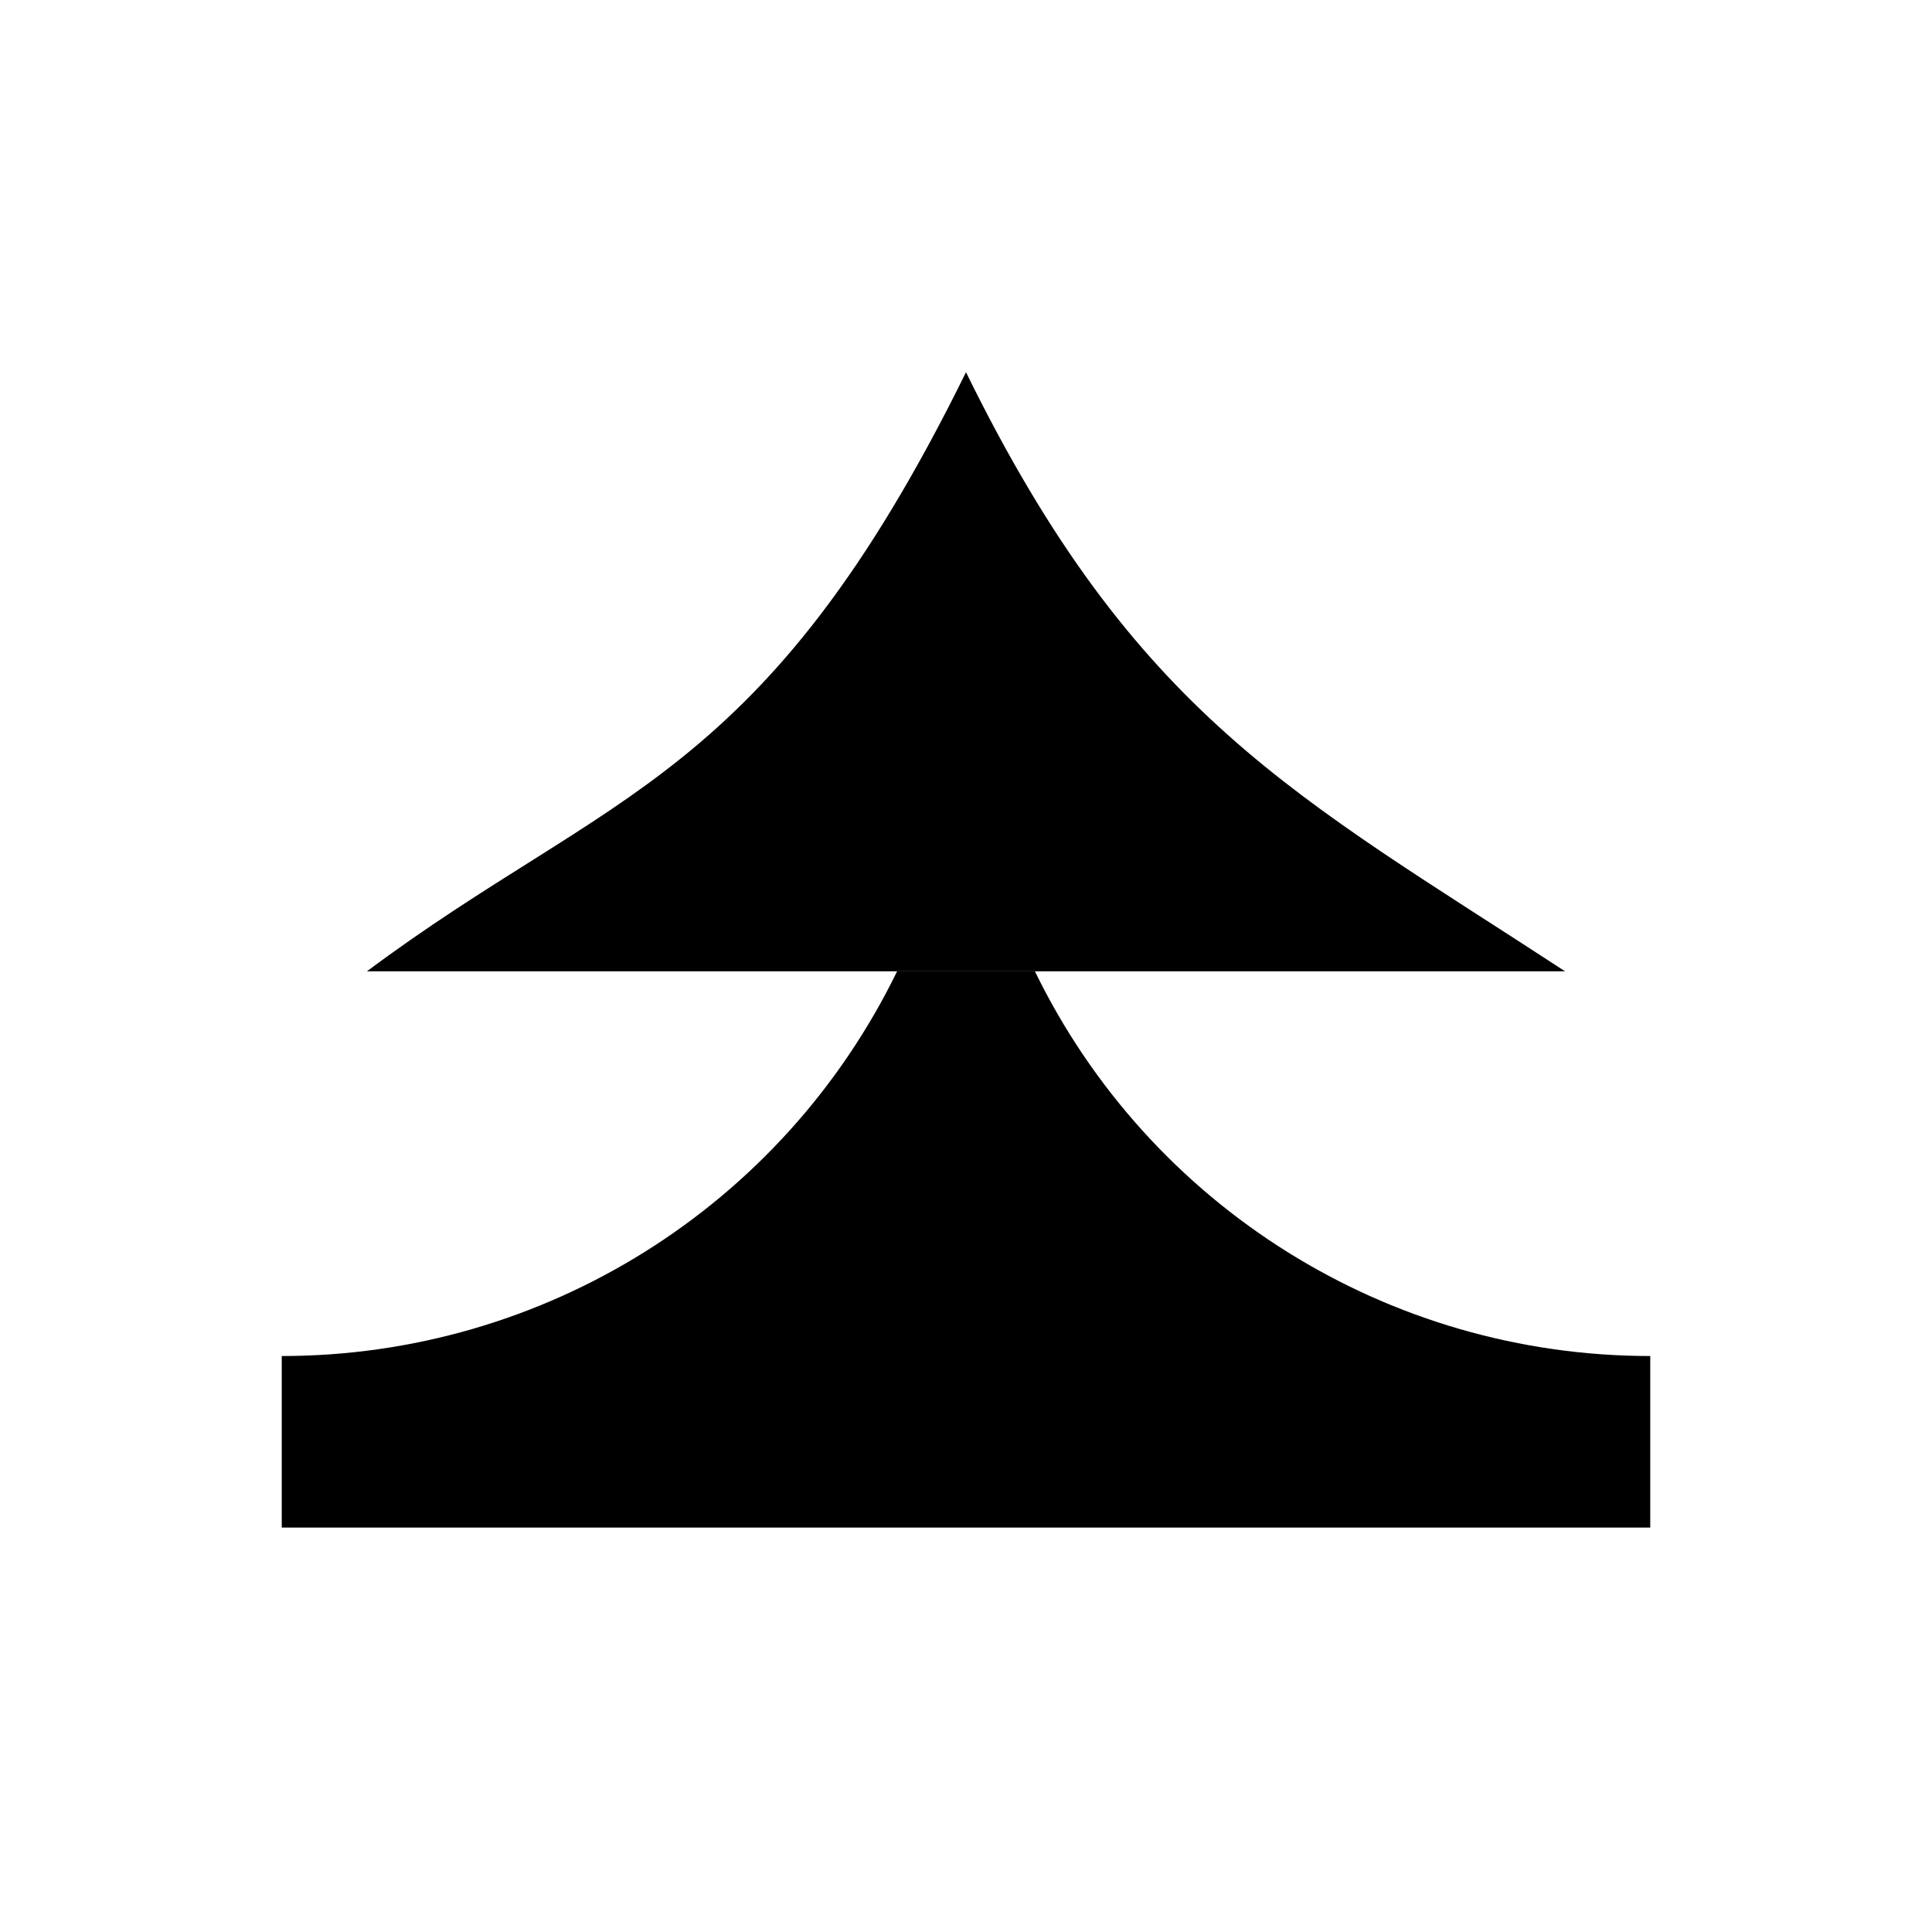
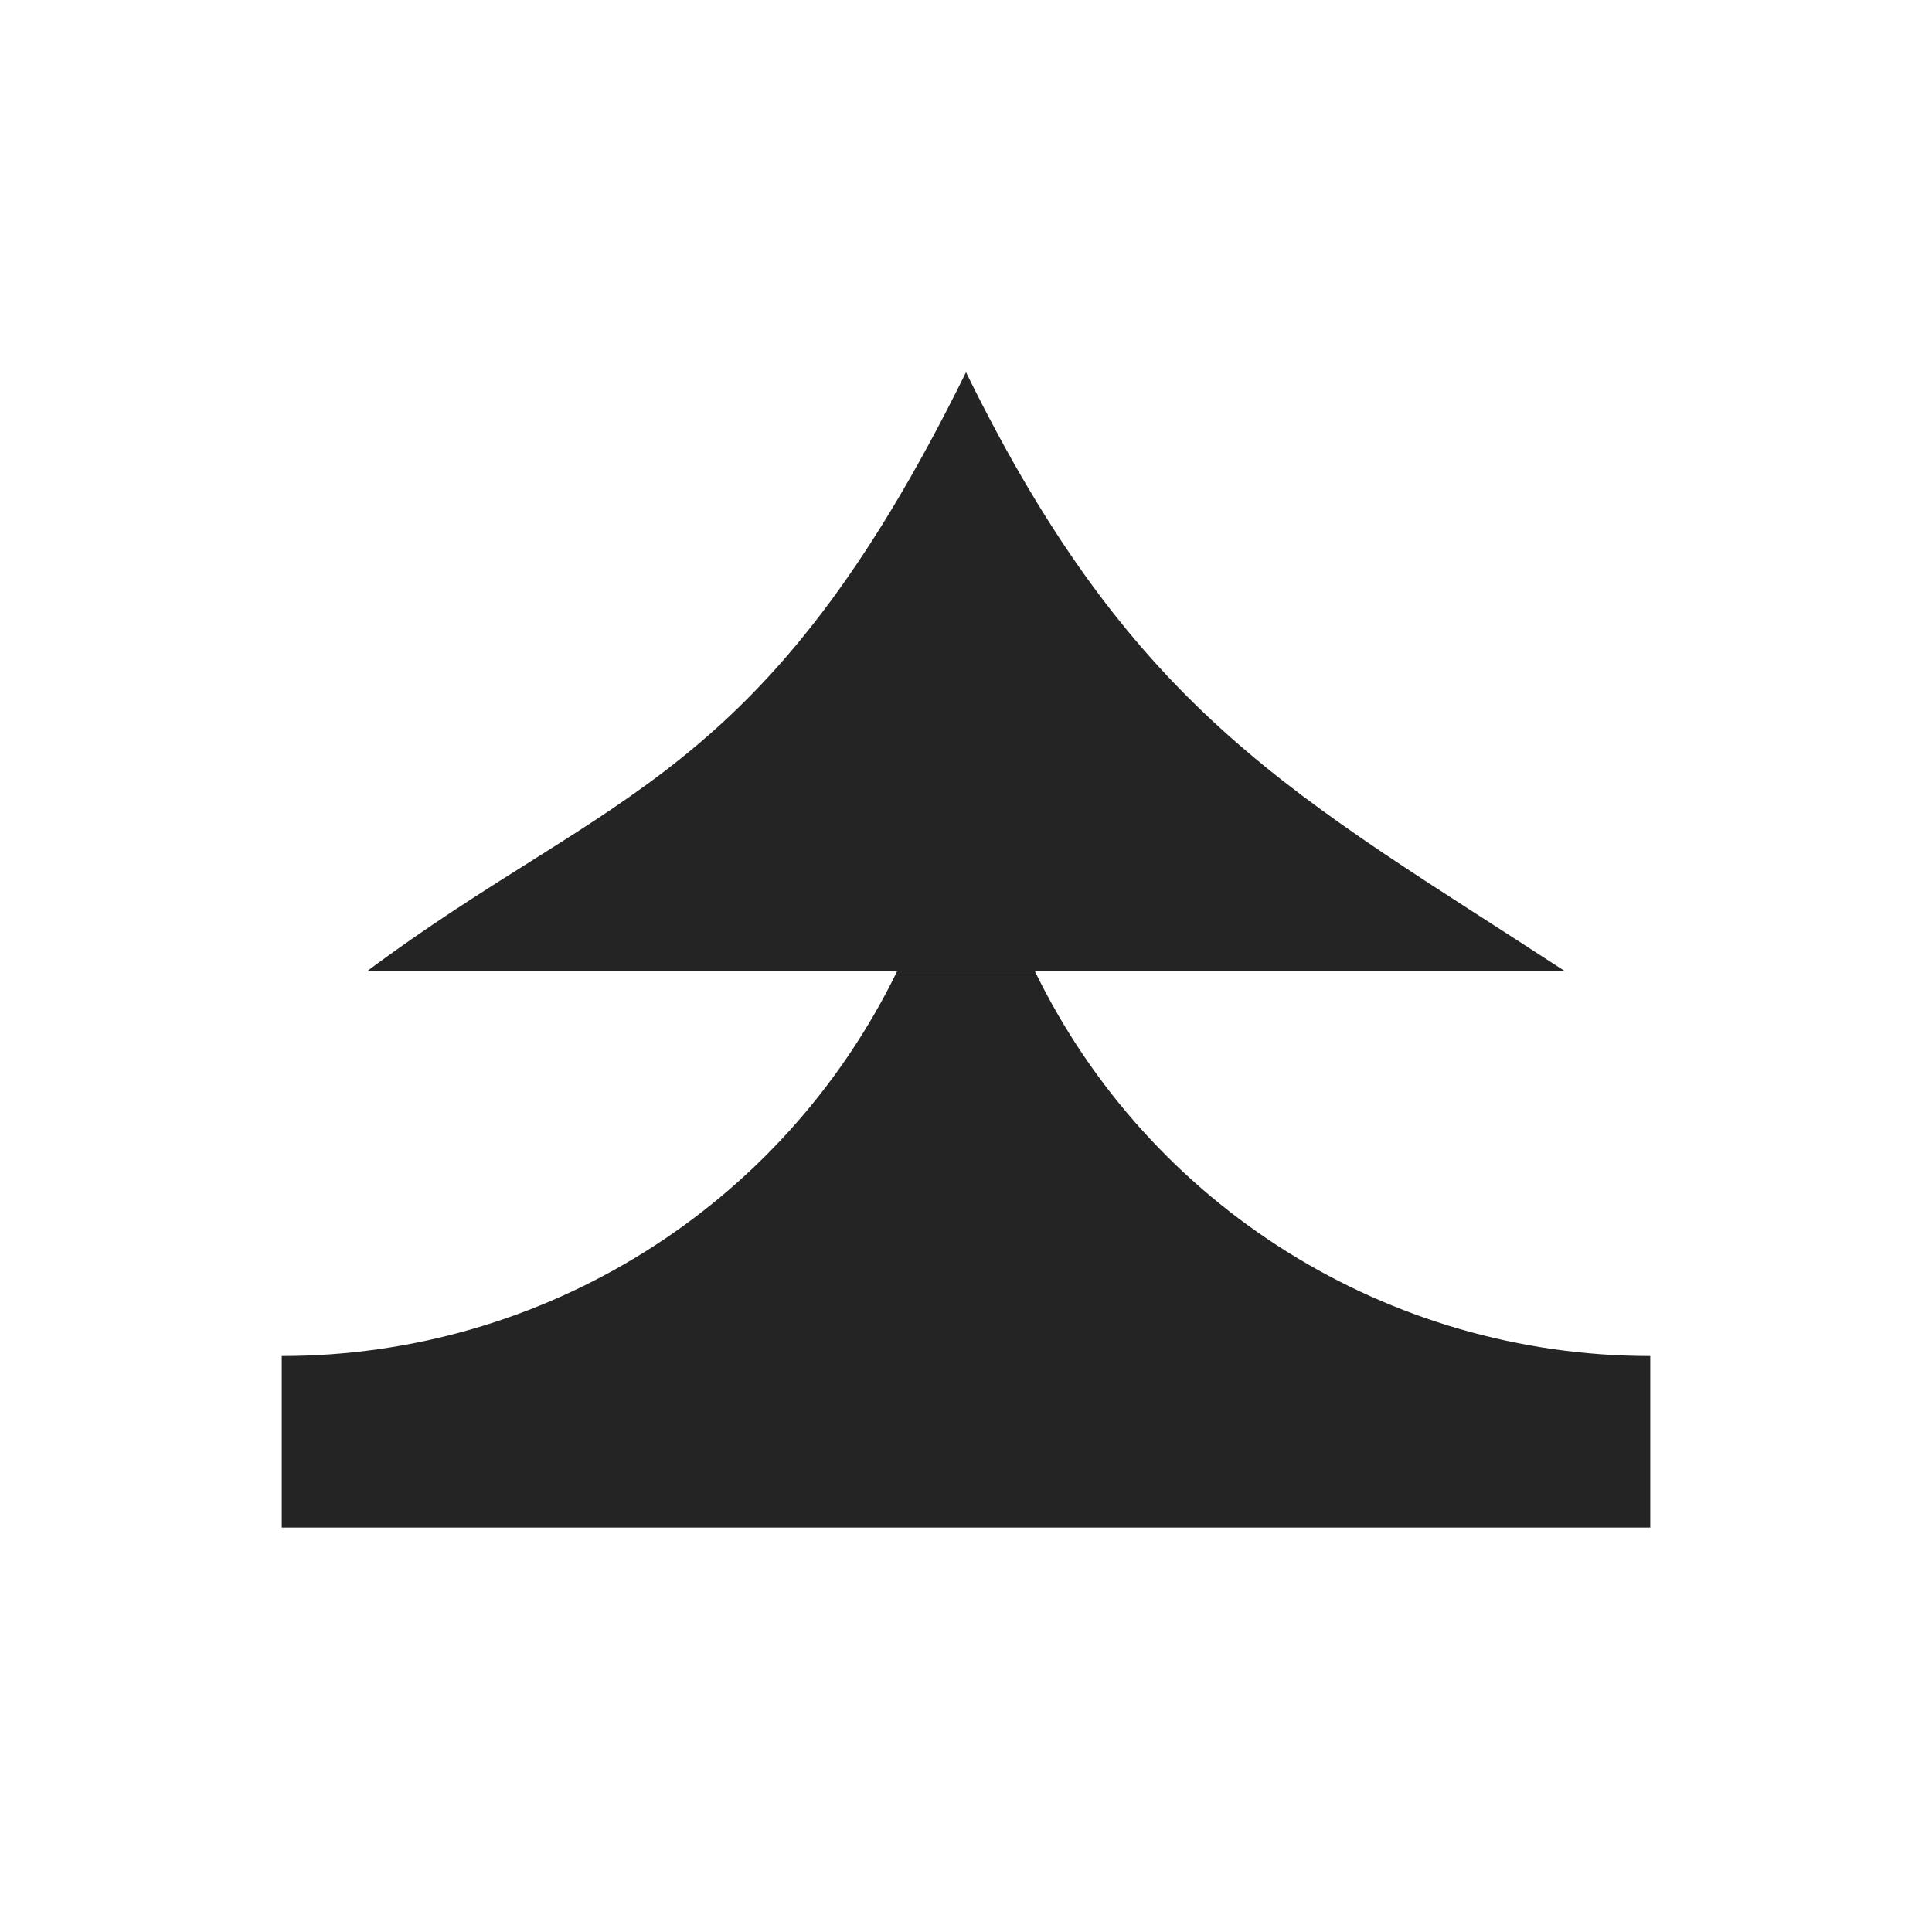
<svg xmlns="http://www.w3.org/2000/svg" id="图层_1" data-name="图层 1" viewBox="0 0 240 240">
-   <defs>
-     <style>.cls-1{fill:#000;}.cls-2{fill:#000;}</style>
-   </defs>
-   <path class="cls-1" d="M128.56,120.66H111.44A85,85,0,0,1,35,168.45v21.31H205V168.45A85,85,0,0,1,128.56,120.66Z" />
-   <path class="cls-2" d="M120,46.24h0C94.93,97.18,75.83,98.09,45.58,120.66H194.42C161.09,98.88,141,89.08,120,46.24Z" />
+   <g>
+     <path d="M128.56,120.66H111.44A85,85,0,0,1,35,168.45v21.31H205V168.45A85,85,0,0,1,128.56,120.66Z" style="fill: #242424" />
+     <path d="M120,46.24h0C94.93,97.18,75.83,98.09,45.58,120.66H194.42C161.09,98.88,141,89.08,120,46.24Z" style="fill: #242424" />
+   </g>
</svg>
